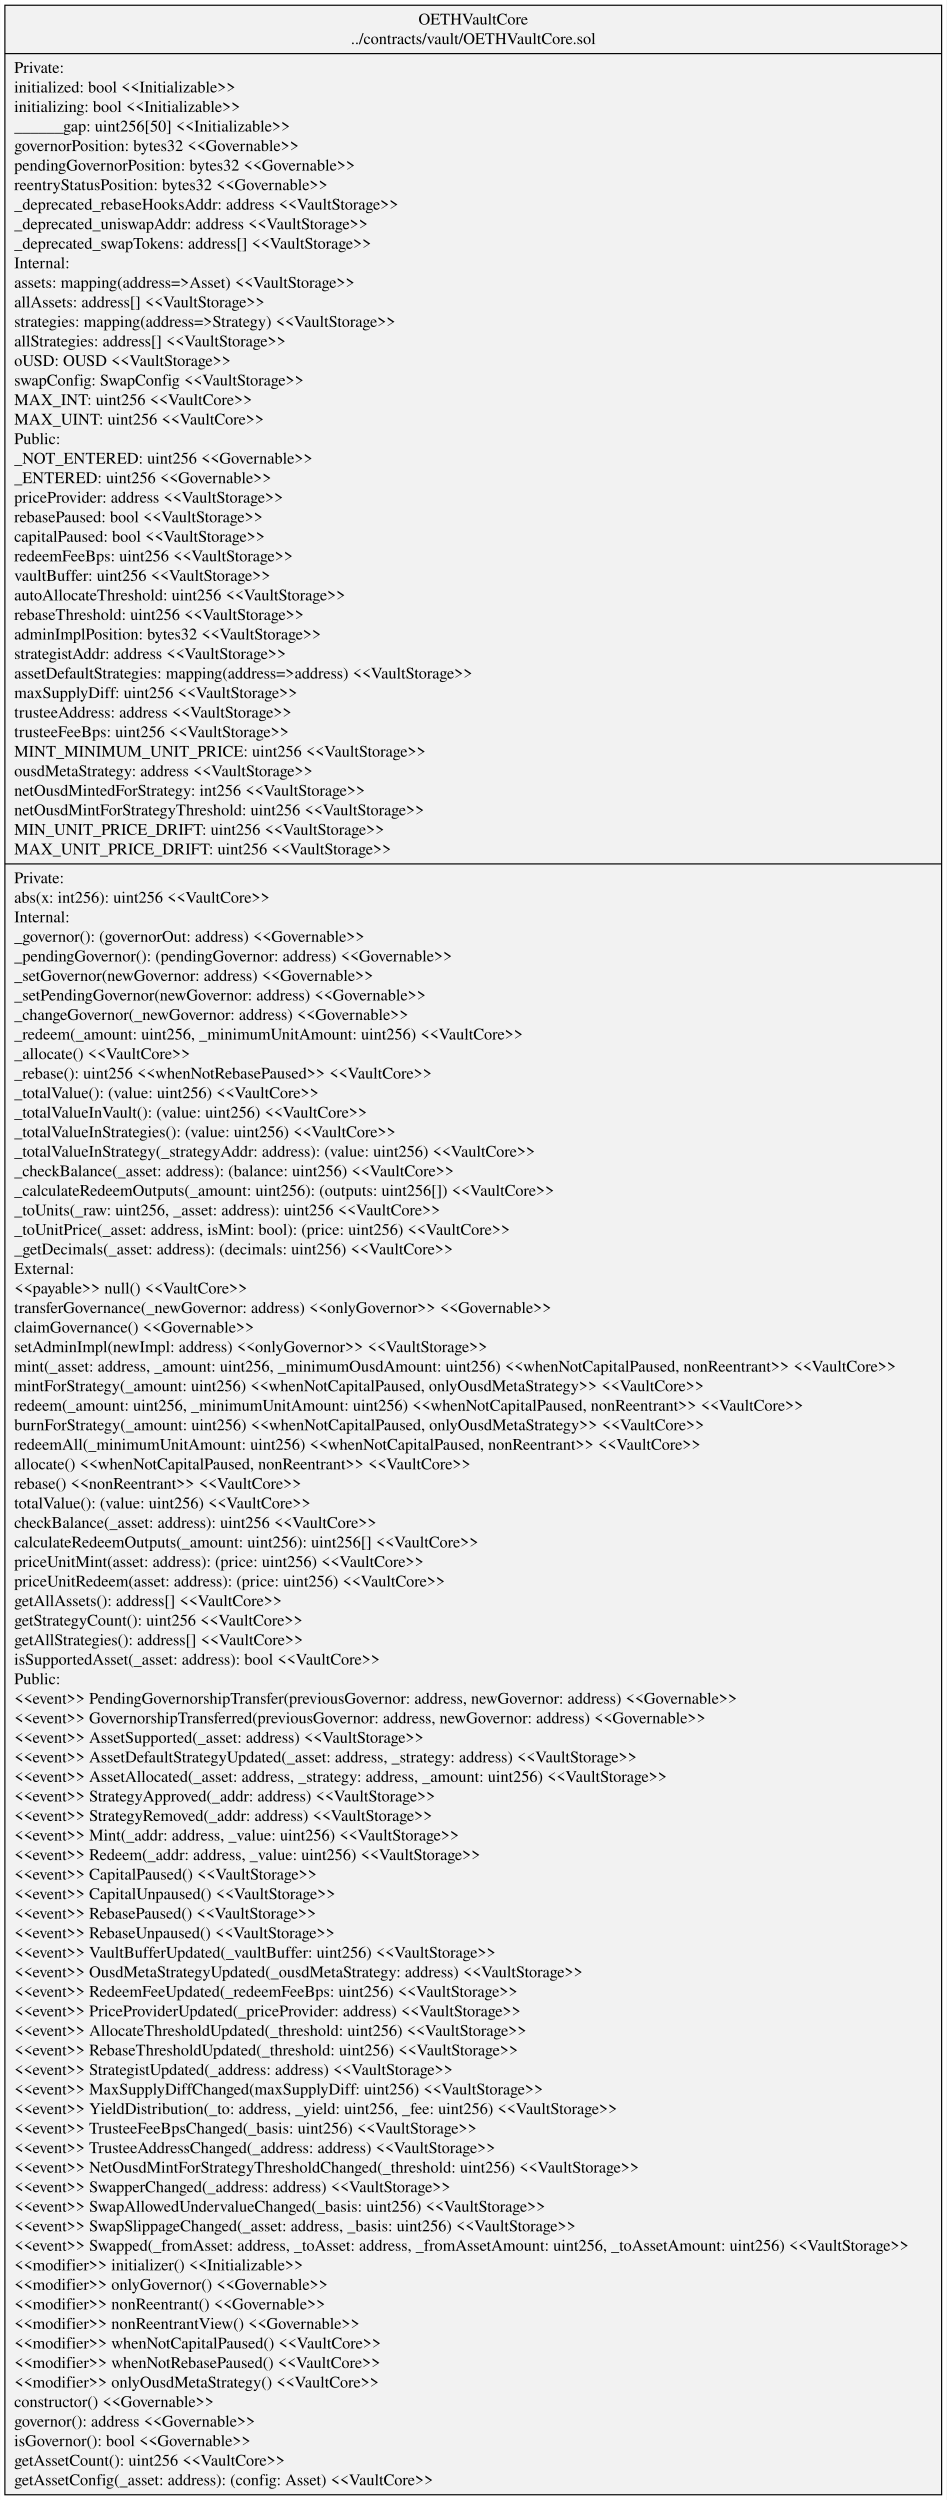
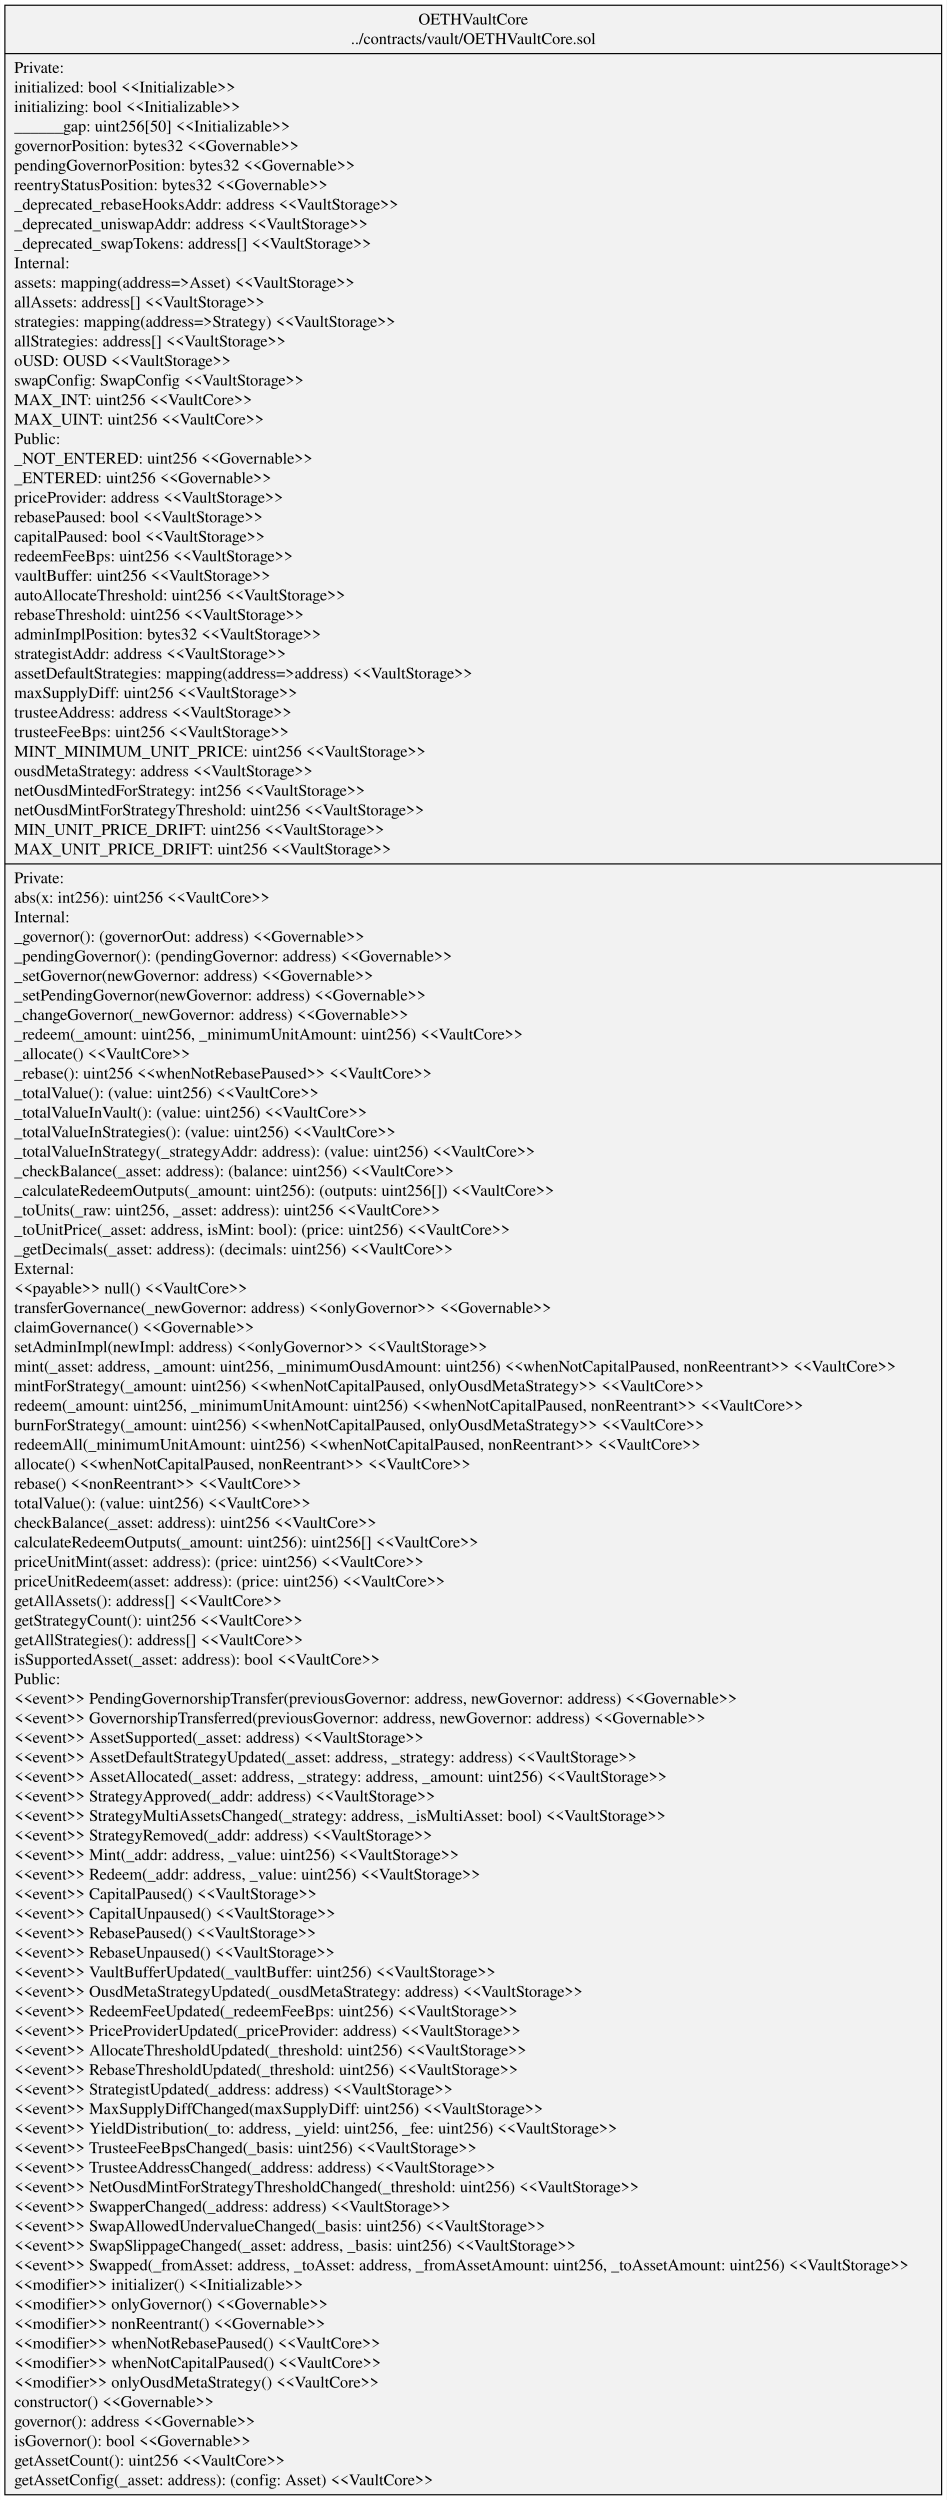
<svg xmlns="http://www.w3.org/2000/svg" width="814pt" height="2150pt" viewBox="0.00 0.00 813.52 2149.80">
  <g id="graph0" class="graph" transform="scale(1 1) rotate(0) translate(4 2145.8)">
    <polygon fill="white" stroke="transparent" points="-4,4 -4,-2145.8 809.52,-2145.8 809.52,4 -4,4" />
    <g id="node1" class="node">
      <polygon fill="#f2f2f2" stroke="black" points="0,-0.5 0,-2141.3 805.52,-2141.3 805.52,-0.5 0,-0.5" />
      <text text-anchor="middle" x="402.76" y="-2124.7" font-family="Times,serif" font-size="14.00">OETHVaultCore</text>
      <text text-anchor="middle" x="402.76" y="-2107.9" font-family="Times,serif" font-size="14.00">../contracts/vault/OETHVaultCore.sol</text>
      <polyline fill="none" stroke="black" points="0,-2099.7 805.52,-2099.7 " />
      <text text-anchor="start" x="8" y="-2083.1" font-family="Times,serif" font-size="14.00">Private:</text>
      <text text-anchor="start" x="8" y="-2066.3" font-family="Times,serif" font-size="14.00">   initialized: bool &lt;&lt;Initializable&gt;&gt;</text>
      <text text-anchor="start" x="8" y="-2049.5" font-family="Times,serif" font-size="14.00">   initializing: bool &lt;&lt;Initializable&gt;&gt;</text>
      <text text-anchor="start" x="8" y="-2032.7" font-family="Times,serif" font-size="14.00">   ______gap: uint256[50] &lt;&lt;Initializable&gt;&gt;</text>
      <text text-anchor="start" x="8" y="-2015.9" font-family="Times,serif" font-size="14.00">   governorPosition: bytes32 &lt;&lt;Governable&gt;&gt;</text>
      <text text-anchor="start" x="8" y="-1999.1" font-family="Times,serif" font-size="14.00">   pendingGovernorPosition: bytes32 &lt;&lt;Governable&gt;&gt;</text>
      <text text-anchor="start" x="8" y="-1982.3" font-family="Times,serif" font-size="14.00">   reentryStatusPosition: bytes32 &lt;&lt;Governable&gt;&gt;</text>
      <text text-anchor="start" x="8" y="-1965.5" font-family="Times,serif" font-size="14.00">   _deprecated_rebaseHooksAddr: address &lt;&lt;VaultStorage&gt;&gt;</text>
      <text text-anchor="start" x="8" y="-1948.7" font-family="Times,serif" font-size="14.00">   _deprecated_uniswapAddr: address &lt;&lt;VaultStorage&gt;&gt;</text>
      <text text-anchor="start" x="8" y="-1931.9" font-family="Times,serif" font-size="14.00">   _deprecated_swapTokens: address[] &lt;&lt;VaultStorage&gt;&gt;</text>
      <text text-anchor="start" x="8" y="-1915.1" font-family="Times,serif" font-size="14.00">Internal:</text>
      <text text-anchor="start" x="8" y="-1898.3" font-family="Times,serif" font-size="14.00">   assets: mapping(address=&gt;Asset) &lt;&lt;VaultStorage&gt;&gt;</text>
      <text text-anchor="start" x="8" y="-1881.5" font-family="Times,serif" font-size="14.00">   allAssets: address[] &lt;&lt;VaultStorage&gt;&gt;</text>
      <text text-anchor="start" x="8" y="-1864.7" font-family="Times,serif" font-size="14.00">   strategies: mapping(address=&gt;Strategy) &lt;&lt;VaultStorage&gt;&gt;</text>
      <text text-anchor="start" x="8" y="-1847.9" font-family="Times,serif" font-size="14.00">   allStrategies: address[] &lt;&lt;VaultStorage&gt;&gt;</text>
      <text text-anchor="start" x="8" y="-1831.1" font-family="Times,serif" font-size="14.00">   oUSD: OUSD &lt;&lt;VaultStorage&gt;&gt;</text>
      <text text-anchor="start" x="8" y="-1814.3" font-family="Times,serif" font-size="14.00">   swapConfig: SwapConfig &lt;&lt;VaultStorage&gt;&gt;</text>
      <text text-anchor="start" x="8" y="-1797.5" font-family="Times,serif" font-size="14.00">   MAX_INT: uint256 &lt;&lt;VaultCore&gt;&gt;</text>
      <text text-anchor="start" x="8" y="-1780.7" font-family="Times,serif" font-size="14.00">   MAX_UINT: uint256 &lt;&lt;VaultCore&gt;&gt;</text>
      <text text-anchor="start" x="8" y="-1763.9" font-family="Times,serif" font-size="14.00">Public:</text>
      <text text-anchor="start" x="8" y="-1747.1" font-family="Times,serif" font-size="14.00">   _NOT_ENTERED: uint256 &lt;&lt;Governable&gt;&gt;</text>
      <text text-anchor="start" x="8" y="-1730.3" font-family="Times,serif" font-size="14.00">   _ENTERED: uint256 &lt;&lt;Governable&gt;&gt;</text>
      <text text-anchor="start" x="8" y="-1713.5" font-family="Times,serif" font-size="14.00">   priceProvider: address &lt;&lt;VaultStorage&gt;&gt;</text>
      <text text-anchor="start" x="8" y="-1696.7" font-family="Times,serif" font-size="14.00">   rebasePaused: bool &lt;&lt;VaultStorage&gt;&gt;</text>
      <text text-anchor="start" x="8" y="-1679.9" font-family="Times,serif" font-size="14.00">   capitalPaused: bool &lt;&lt;VaultStorage&gt;&gt;</text>
      <text text-anchor="start" x="8" y="-1663.1" font-family="Times,serif" font-size="14.00">   redeemFeeBps: uint256 &lt;&lt;VaultStorage&gt;&gt;</text>
      <text text-anchor="start" x="8" y="-1646.3" font-family="Times,serif" font-size="14.00">   vaultBuffer: uint256 &lt;&lt;VaultStorage&gt;&gt;</text>
      <text text-anchor="start" x="8" y="-1629.5" font-family="Times,serif" font-size="14.00">   autoAllocateThreshold: uint256 &lt;&lt;VaultStorage&gt;&gt;</text>
      <text text-anchor="start" x="8" y="-1612.7" font-family="Times,serif" font-size="14.00">   rebaseThreshold: uint256 &lt;&lt;VaultStorage&gt;&gt;</text>
      <text text-anchor="start" x="8" y="-1595.9" font-family="Times,serif" font-size="14.00">   adminImplPosition: bytes32 &lt;&lt;VaultStorage&gt;&gt;</text>
      <text text-anchor="start" x="8" y="-1579.1" font-family="Times,serif" font-size="14.00">   strategistAddr: address &lt;&lt;VaultStorage&gt;&gt;</text>
      <text text-anchor="start" x="8" y="-1562.3" font-family="Times,serif" font-size="14.00">   assetDefaultStrategies: mapping(address=&gt;address) &lt;&lt;VaultStorage&gt;&gt;</text>
      <text text-anchor="start" x="8" y="-1545.5" font-family="Times,serif" font-size="14.00">   maxSupplyDiff: uint256 &lt;&lt;VaultStorage&gt;&gt;</text>
      <text text-anchor="start" x="8" y="-1528.7" font-family="Times,serif" font-size="14.00">   trusteeAddress: address &lt;&lt;VaultStorage&gt;&gt;</text>
      <text text-anchor="start" x="8" y="-1511.9" font-family="Times,serif" font-size="14.00">   trusteeFeeBps: uint256 &lt;&lt;VaultStorage&gt;&gt;</text>
      <text text-anchor="start" x="8" y="-1495.1" font-family="Times,serif" font-size="14.00">   MINT_MINIMUM_UNIT_PRICE: uint256 &lt;&lt;VaultStorage&gt;&gt;</text>
      <text text-anchor="start" x="8" y="-1478.3" font-family="Times,serif" font-size="14.00">   ousdMetaStrategy: address &lt;&lt;VaultStorage&gt;&gt;</text>
      <text text-anchor="start" x="8" y="-1461.5" font-family="Times,serif" font-size="14.00">   netOusdMintedForStrategy: int256 &lt;&lt;VaultStorage&gt;&gt;</text>
      <text text-anchor="start" x="8" y="-1444.7" font-family="Times,serif" font-size="14.00">   netOusdMintForStrategyThreshold: uint256 &lt;&lt;VaultStorage&gt;&gt;</text>
      <text text-anchor="start" x="8" y="-1427.9" font-family="Times,serif" font-size="14.00">   MIN_UNIT_PRICE_DRIFT: uint256 &lt;&lt;VaultStorage&gt;&gt;</text>
      <text text-anchor="start" x="8" y="-1411.1" font-family="Times,serif" font-size="14.00">   MAX_UNIT_PRICE_DRIFT: uint256 &lt;&lt;VaultStorage&gt;&gt;</text>
      <polyline fill="none" stroke="black" points="0,-1402.9 805.52,-1402.9 " />
      <text text-anchor="start" x="8" y="-1386.3" font-family="Times,serif" font-size="14.00">Private:</text>
      <text text-anchor="start" x="8" y="-1369.5" font-family="Times,serif" font-size="14.00">    abs(x: int256): uint256 &lt;&lt;VaultCore&gt;&gt;</text>
      <text text-anchor="start" x="8" y="-1352.7" font-family="Times,serif" font-size="14.00">Internal:</text>
      <text text-anchor="start" x="8" y="-1335.9" font-family="Times,serif" font-size="14.00">    _governor(): (governorOut: address) &lt;&lt;Governable&gt;&gt;</text>
      <text text-anchor="start" x="8" y="-1319.1" font-family="Times,serif" font-size="14.00">    _pendingGovernor(): (pendingGovernor: address) &lt;&lt;Governable&gt;&gt;</text>
      <text text-anchor="start" x="8" y="-1302.3" font-family="Times,serif" font-size="14.00">    _setGovernor(newGovernor: address) &lt;&lt;Governable&gt;&gt;</text>
      <text text-anchor="start" x="8" y="-1285.5" font-family="Times,serif" font-size="14.00">    _setPendingGovernor(newGovernor: address) &lt;&lt;Governable&gt;&gt;</text>
      <text text-anchor="start" x="8" y="-1268.7" font-family="Times,serif" font-size="14.00">    _changeGovernor(_newGovernor: address) &lt;&lt;Governable&gt;&gt;</text>
      <text text-anchor="start" x="8" y="-1251.9" font-family="Times,serif" font-size="14.00">    _redeem(_amount: uint256, _minimumUnitAmount: uint256) &lt;&lt;VaultCore&gt;&gt;</text>
      <text text-anchor="start" x="8" y="-1235.1" font-family="Times,serif" font-size="14.00">    _allocate() &lt;&lt;VaultCore&gt;&gt;</text>
      <text text-anchor="start" x="8" y="-1218.3" font-family="Times,serif" font-size="14.00">    _rebase(): uint256 &lt;&lt;whenNotRebasePaused&gt;&gt; &lt;&lt;VaultCore&gt;&gt;</text>
      <text text-anchor="start" x="8" y="-1201.5" font-family="Times,serif" font-size="14.00">    _totalValue(): (value: uint256) &lt;&lt;VaultCore&gt;&gt;</text>
      <text text-anchor="start" x="8" y="-1184.7" font-family="Times,serif" font-size="14.00">    _totalValueInVault(): (value: uint256) &lt;&lt;VaultCore&gt;&gt;</text>
      <text text-anchor="start" x="8" y="-1167.9" font-family="Times,serif" font-size="14.00">    _totalValueInStrategies(): (value: uint256) &lt;&lt;VaultCore&gt;&gt;</text>
      <text text-anchor="start" x="8" y="-1151.1" font-family="Times,serif" font-size="14.00">    _totalValueInStrategy(_strategyAddr: address): (value: uint256) &lt;&lt;VaultCore&gt;&gt;</text>
      <text text-anchor="start" x="8" y="-1134.3" font-family="Times,serif" font-size="14.00">    _checkBalance(_asset: address): (balance: uint256) &lt;&lt;VaultCore&gt;&gt;</text>
      <text text-anchor="start" x="8" y="-1117.5" font-family="Times,serif" font-size="14.00">    _calculateRedeemOutputs(_amount: uint256): (outputs: uint256[]) &lt;&lt;VaultCore&gt;&gt;</text>
      <text text-anchor="start" x="8" y="-1100.7" font-family="Times,serif" font-size="14.00">    _toUnits(_raw: uint256, _asset: address): uint256 &lt;&lt;VaultCore&gt;&gt;</text>
      <text text-anchor="start" x="8" y="-1083.9" font-family="Times,serif" font-size="14.00">    _toUnitPrice(_asset: address, isMint: bool): (price: uint256) &lt;&lt;VaultCore&gt;&gt;</text>
      <text text-anchor="start" x="8" y="-1067.1" font-family="Times,serif" font-size="14.00">    _getDecimals(_asset: address): (decimals: uint256) &lt;&lt;VaultCore&gt;&gt;</text>
      <text text-anchor="start" x="8" y="-1050.3" font-family="Times,serif" font-size="14.00">External:</text>
      <text text-anchor="start" x="8" y="-1033.5" font-family="Times,serif" font-size="14.00">    &lt;&lt;payable&gt;&gt; null() &lt;&lt;VaultCore&gt;&gt;</text>
      <text text-anchor="start" x="8" y="-1016.7" font-family="Times,serif" font-size="14.00">    transferGovernance(_newGovernor: address) &lt;&lt;onlyGovernor&gt;&gt; &lt;&lt;Governable&gt;&gt;</text>
      <text text-anchor="start" x="8" y="-999.9" font-family="Times,serif" font-size="14.00">    claimGovernance() &lt;&lt;Governable&gt;&gt;</text>
      <text text-anchor="start" x="8" y="-983.1" font-family="Times,serif" font-size="14.00">    setAdminImpl(newImpl: address) &lt;&lt;onlyGovernor&gt;&gt; &lt;&lt;VaultStorage&gt;&gt;</text>
      <text text-anchor="start" x="8" y="-966.3" font-family="Times,serif" font-size="14.00">    mint(_asset: address, _amount: uint256, _minimumOusdAmount: uint256) &lt;&lt;whenNotCapitalPaused, nonReentrant&gt;&gt; &lt;&lt;VaultCore&gt;&gt;</text>
      <text text-anchor="start" x="8" y="-949.5" font-family="Times,serif" font-size="14.00">    mintForStrategy(_amount: uint256) &lt;&lt;whenNotCapitalPaused, onlyOusdMetaStrategy&gt;&gt; &lt;&lt;VaultCore&gt;&gt;</text>
      <text text-anchor="start" x="8" y="-932.7" font-family="Times,serif" font-size="14.00">    redeem(_amount: uint256, _minimumUnitAmount: uint256) &lt;&lt;whenNotCapitalPaused, nonReentrant&gt;&gt; &lt;&lt;VaultCore&gt;&gt;</text>
      <text text-anchor="start" x="8" y="-915.9" font-family="Times,serif" font-size="14.00">    burnForStrategy(_amount: uint256) &lt;&lt;whenNotCapitalPaused, onlyOusdMetaStrategy&gt;&gt; &lt;&lt;VaultCore&gt;&gt;</text>
      <text text-anchor="start" x="8" y="-899.1" font-family="Times,serif" font-size="14.00">    redeemAll(_minimumUnitAmount: uint256) &lt;&lt;whenNotCapitalPaused, nonReentrant&gt;&gt; &lt;&lt;VaultCore&gt;&gt;</text>
      <text text-anchor="start" x="8" y="-882.3" font-family="Times,serif" font-size="14.00">    allocate() &lt;&lt;whenNotCapitalPaused, nonReentrant&gt;&gt; &lt;&lt;VaultCore&gt;&gt;</text>
      <text text-anchor="start" x="8" y="-865.5" font-family="Times,serif" font-size="14.00">    rebase() &lt;&lt;nonReentrant&gt;&gt; &lt;&lt;VaultCore&gt;&gt;</text>
      <text text-anchor="start" x="8" y="-848.7" font-family="Times,serif" font-size="14.00">    totalValue(): (value: uint256) &lt;&lt;VaultCore&gt;&gt;</text>
      <text text-anchor="start" x="8" y="-831.9" font-family="Times,serif" font-size="14.00">    checkBalance(_asset: address): uint256 &lt;&lt;VaultCore&gt;&gt;</text>
      <text text-anchor="start" x="8" y="-815.1" font-family="Times,serif" font-size="14.00">    calculateRedeemOutputs(_amount: uint256): uint256[] &lt;&lt;VaultCore&gt;&gt;</text>
      <text text-anchor="start" x="8" y="-798.3" font-family="Times,serif" font-size="14.00">    priceUnitMint(asset: address): (price: uint256) &lt;&lt;VaultCore&gt;&gt;</text>
      <text text-anchor="start" x="8" y="-781.5" font-family="Times,serif" font-size="14.00">    priceUnitRedeem(asset: address): (price: uint256) &lt;&lt;VaultCore&gt;&gt;</text>
      <text text-anchor="start" x="8" y="-764.7" font-family="Times,serif" font-size="14.00">    getAllAssets(): address[] &lt;&lt;VaultCore&gt;&gt;</text>
      <text text-anchor="start" x="8" y="-747.9" font-family="Times,serif" font-size="14.00">    getStrategyCount(): uint256 &lt;&lt;VaultCore&gt;&gt;</text>
      <text text-anchor="start" x="8" y="-731.1" font-family="Times,serif" font-size="14.00">    getAllStrategies(): address[] &lt;&lt;VaultCore&gt;&gt;</text>
      <text text-anchor="start" x="8" y="-714.3" font-family="Times,serif" font-size="14.00">    isSupportedAsset(_asset: address): bool &lt;&lt;VaultCore&gt;&gt;</text>
      <text text-anchor="start" x="8" y="-697.5" font-family="Times,serif" font-size="14.00">Public:</text>
      <text text-anchor="start" x="8" y="-680.7" font-family="Times,serif" font-size="14.00">    &lt;&lt;event&gt;&gt; PendingGovernorshipTransfer(previousGovernor: address, newGovernor: address) &lt;&lt;Governable&gt;&gt;</text>
      <text text-anchor="start" x="8" y="-663.9" font-family="Times,serif" font-size="14.00">    &lt;&lt;event&gt;&gt; GovernorshipTransferred(previousGovernor: address, newGovernor: address) &lt;&lt;Governable&gt;&gt;</text>
      <text text-anchor="start" x="8" y="-647.1" font-family="Times,serif" font-size="14.00">    &lt;&lt;event&gt;&gt; AssetSupported(_asset: address) &lt;&lt;VaultStorage&gt;&gt;</text>
      <text text-anchor="start" x="8" y="-630.3" font-family="Times,serif" font-size="14.00">    &lt;&lt;event&gt;&gt; AssetDefaultStrategyUpdated(_asset: address, _strategy: address) &lt;&lt;VaultStorage&gt;&gt;</text>
      <text text-anchor="start" x="8" y="-613.5" font-family="Times,serif" font-size="14.00">    &lt;&lt;event&gt;&gt; AssetAllocated(_asset: address, _strategy: address, _amount: uint256) &lt;&lt;VaultStorage&gt;&gt;</text>
      <text text-anchor="start" x="8" y="-596.7" font-family="Times,serif" font-size="14.00">    &lt;&lt;event&gt;&gt; StrategyApproved(_addr: address) &lt;&lt;VaultStorage&gt;&gt;</text>
-       <text text-anchor="start" x="8" y="-579.9" font-family="Times,serif" font-size="14.00">    &lt;&lt;event&gt;&gt; StrategyRemoved(_addr: address) &lt;&lt;VaultStorage&gt;&gt;</text>
-       <text text-anchor="start" x="8" y="-563.1" font-family="Times,serif" font-size="14.00">    &lt;&lt;event&gt;&gt; Mint(_addr: address, _value: uint256) &lt;&lt;VaultStorage&gt;&gt;</text>
-       <text text-anchor="start" x="8" y="-546.3" font-family="Times,serif" font-size="14.00">    &lt;&lt;event&gt;&gt; Redeem(_addr: address, _value: uint256) &lt;&lt;VaultStorage&gt;&gt;</text>
-       <text text-anchor="start" x="8" y="-529.5" font-family="Times,serif" font-size="14.00">    &lt;&lt;event&gt;&gt; CapitalPaused() &lt;&lt;VaultStorage&gt;&gt;</text>
-       <text text-anchor="start" x="8" y="-512.7" font-family="Times,serif" font-size="14.00">    &lt;&lt;event&gt;&gt; CapitalUnpaused() &lt;&lt;VaultStorage&gt;&gt;</text>
-       <text text-anchor="start" x="8" y="-495.9" font-family="Times,serif" font-size="14.00">    &lt;&lt;event&gt;&gt; RebasePaused() &lt;&lt;VaultStorage&gt;&gt;</text>
-       <text text-anchor="start" x="8" y="-479.1" font-family="Times,serif" font-size="14.00">    &lt;&lt;event&gt;&gt; RebaseUnpaused() &lt;&lt;VaultStorage&gt;&gt;</text>
-       <text text-anchor="start" x="8" y="-462.3" font-family="Times,serif" font-size="14.00">    &lt;&lt;event&gt;&gt; VaultBufferUpdated(_vaultBuffer: uint256) &lt;&lt;VaultStorage&gt;&gt;</text>
-       <text text-anchor="start" x="8" y="-445.5" font-family="Times,serif" font-size="14.00">    &lt;&lt;event&gt;&gt; OusdMetaStrategyUpdated(_ousdMetaStrategy: address) &lt;&lt;VaultStorage&gt;&gt;</text>
-       <text text-anchor="start" x="8" y="-428.7" font-family="Times,serif" font-size="14.00">    &lt;&lt;event&gt;&gt; RedeemFeeUpdated(_redeemFeeBps: uint256) &lt;&lt;VaultStorage&gt;&gt;</text>
-       <text text-anchor="start" x="8" y="-411.9" font-family="Times,serif" font-size="14.00">    &lt;&lt;event&gt;&gt; PriceProviderUpdated(_priceProvider: address) &lt;&lt;VaultStorage&gt;&gt;</text>
-       <text text-anchor="start" x="8" y="-395.1" font-family="Times,serif" font-size="14.00">    &lt;&lt;event&gt;&gt; AllocateThresholdUpdated(_threshold: uint256) &lt;&lt;VaultStorage&gt;&gt;</text>
-       <text text-anchor="start" x="8" y="-378.3" font-family="Times,serif" font-size="14.00">    &lt;&lt;event&gt;&gt; RebaseThresholdUpdated(_threshold: uint256) &lt;&lt;VaultStorage&gt;&gt;</text>
-       <text text-anchor="start" x="8" y="-361.5" font-family="Times,serif" font-size="14.00">    &lt;&lt;event&gt;&gt; StrategistUpdated(_address: address) &lt;&lt;VaultStorage&gt;&gt;</text>
-       <text text-anchor="start" x="8" y="-344.7" font-family="Times,serif" font-size="14.00">    &lt;&lt;event&gt;&gt; MaxSupplyDiffChanged(maxSupplyDiff: uint256) &lt;&lt;VaultStorage&gt;&gt;</text>
-       <text text-anchor="start" x="8" y="-327.9" font-family="Times,serif" font-size="14.00">    &lt;&lt;event&gt;&gt; YieldDistribution(_to: address, _yield: uint256, _fee: uint256) &lt;&lt;VaultStorage&gt;&gt;</text>
-       <text text-anchor="start" x="8" y="-311.1" font-family="Times,serif" font-size="14.00">    &lt;&lt;event&gt;&gt; TrusteeFeeBpsChanged(_basis: uint256) &lt;&lt;VaultStorage&gt;&gt;</text>
-       <text text-anchor="start" x="8" y="-294.3" font-family="Times,serif" font-size="14.00">    &lt;&lt;event&gt;&gt; TrusteeAddressChanged(_address: address) &lt;&lt;VaultStorage&gt;&gt;</text>
-       <text text-anchor="start" x="8" y="-277.5" font-family="Times,serif" font-size="14.00">    &lt;&lt;event&gt;&gt; NetOusdMintForStrategyThresholdChanged(_threshold: uint256) &lt;&lt;VaultStorage&gt;&gt;</text>
-       <text text-anchor="start" x="8" y="-260.7" font-family="Times,serif" font-size="14.00">    &lt;&lt;event&gt;&gt; SwapperChanged(_address: address) &lt;&lt;VaultStorage&gt;&gt;</text>
-       <text text-anchor="start" x="8" y="-243.9" font-family="Times,serif" font-size="14.00">    &lt;&lt;event&gt;&gt; SwapAllowedUndervalueChanged(_basis: uint256) &lt;&lt;VaultStorage&gt;&gt;</text>
-       <text text-anchor="start" x="8" y="-227.1" font-family="Times,serif" font-size="14.00">    &lt;&lt;event&gt;&gt; SwapSlippageChanged(_asset: address, _basis: uint256) &lt;&lt;VaultStorage&gt;&gt;</text>
-       <text text-anchor="start" x="8" y="-210.3" font-family="Times,serif" font-size="14.00">    &lt;&lt;event&gt;&gt; Swapped(_fromAsset: address, _toAsset: address, _fromAssetAmount: uint256, _toAssetAmount: uint256) &lt;&lt;VaultStorage&gt;&gt;</text>
-       <text text-anchor="start" x="8" y="-193.5" font-family="Times,serif" font-size="14.00">    &lt;&lt;modifier&gt;&gt; initializer() &lt;&lt;Initializable&gt;&gt;</text>
-       <text text-anchor="start" x="8" y="-176.7" font-family="Times,serif" font-size="14.00">    &lt;&lt;modifier&gt;&gt; onlyGovernor() &lt;&lt;Governable&gt;&gt;</text>
-       <text text-anchor="start" x="8" y="-159.9" font-family="Times,serif" font-size="14.00">    &lt;&lt;modifier&gt;&gt; nonReentrant() &lt;&lt;Governable&gt;&gt;</text>
-       <text text-anchor="start" x="8" y="-143.1" font-family="Times,serif" font-size="14.00">    &lt;&lt;modifier&gt;&gt; nonReentrantView() &lt;&lt;Governable&gt;&gt;</text>
-       <text text-anchor="start" x="8" y="-126.3" font-family="Times,serif" font-size="14.00">    &lt;&lt;modifier&gt;&gt; whenNotCapitalPaused() &lt;&lt;VaultCore&gt;&gt;</text>
-       <text text-anchor="start" x="8" y="-109.5" font-family="Times,serif" font-size="14.00">    &lt;&lt;modifier&gt;&gt; whenNotRebasePaused() &lt;&lt;VaultCore&gt;&gt;</text>
+       <text text-anchor="start" x="8" y="-579.9" font-family="Times,serif" font-size="14.00">    &lt;&lt;event&gt;&gt; StrategyMultiAssetsChanged(_strategy: address, _isMultiAsset: bool) &lt;&lt;VaultStorage&gt;&gt;</text>
+       <text text-anchor="start" x="8" y="-563.1" font-family="Times,serif" font-size="14.00">    &lt;&lt;event&gt;&gt; StrategyRemoved(_addr: address) &lt;&lt;VaultStorage&gt;&gt;</text>
+       <text text-anchor="start" x="8" y="-546.3" font-family="Times,serif" font-size="14.00">    &lt;&lt;event&gt;&gt; Mint(_addr: address, _value: uint256) &lt;&lt;VaultStorage&gt;&gt;</text>
+       <text text-anchor="start" x="8" y="-529.5" font-family="Times,serif" font-size="14.00">    &lt;&lt;event&gt;&gt; Redeem(_addr: address, _value: uint256) &lt;&lt;VaultStorage&gt;&gt;</text>
+       <text text-anchor="start" x="8" y="-512.7" font-family="Times,serif" font-size="14.00">    &lt;&lt;event&gt;&gt; CapitalPaused() &lt;&lt;VaultStorage&gt;&gt;</text>
+       <text text-anchor="start" x="8" y="-495.9" font-family="Times,serif" font-size="14.00">    &lt;&lt;event&gt;&gt; CapitalUnpaused() &lt;&lt;VaultStorage&gt;&gt;</text>
+       <text text-anchor="start" x="8" y="-479.1" font-family="Times,serif" font-size="14.00">    &lt;&lt;event&gt;&gt; RebasePaused() &lt;&lt;VaultStorage&gt;&gt;</text>
+       <text text-anchor="start" x="8" y="-462.3" font-family="Times,serif" font-size="14.00">    &lt;&lt;event&gt;&gt; RebaseUnpaused() &lt;&lt;VaultStorage&gt;&gt;</text>
+       <text text-anchor="start" x="8" y="-445.5" font-family="Times,serif" font-size="14.00">    &lt;&lt;event&gt;&gt; VaultBufferUpdated(_vaultBuffer: uint256) &lt;&lt;VaultStorage&gt;&gt;</text>
+       <text text-anchor="start" x="8" y="-428.7" font-family="Times,serif" font-size="14.00">    &lt;&lt;event&gt;&gt; OusdMetaStrategyUpdated(_ousdMetaStrategy: address) &lt;&lt;VaultStorage&gt;&gt;</text>
+       <text text-anchor="start" x="8" y="-411.9" font-family="Times,serif" font-size="14.00">    &lt;&lt;event&gt;&gt; RedeemFeeUpdated(_redeemFeeBps: uint256) &lt;&lt;VaultStorage&gt;&gt;</text>
+       <text text-anchor="start" x="8" y="-395.1" font-family="Times,serif" font-size="14.00">    &lt;&lt;event&gt;&gt; PriceProviderUpdated(_priceProvider: address) &lt;&lt;VaultStorage&gt;&gt;</text>
+       <text text-anchor="start" x="8" y="-378.3" font-family="Times,serif" font-size="14.00">    &lt;&lt;event&gt;&gt; AllocateThresholdUpdated(_threshold: uint256) &lt;&lt;VaultStorage&gt;&gt;</text>
+       <text text-anchor="start" x="8" y="-361.5" font-family="Times,serif" font-size="14.00">    &lt;&lt;event&gt;&gt; RebaseThresholdUpdated(_threshold: uint256) &lt;&lt;VaultStorage&gt;&gt;</text>
+       <text text-anchor="start" x="8" y="-344.7" font-family="Times,serif" font-size="14.00">    &lt;&lt;event&gt;&gt; StrategistUpdated(_address: address) &lt;&lt;VaultStorage&gt;&gt;</text>
+       <text text-anchor="start" x="8" y="-327.9" font-family="Times,serif" font-size="14.00">    &lt;&lt;event&gt;&gt; MaxSupplyDiffChanged(maxSupplyDiff: uint256) &lt;&lt;VaultStorage&gt;&gt;</text>
+       <text text-anchor="start" x="8" y="-311.1" font-family="Times,serif" font-size="14.00">    &lt;&lt;event&gt;&gt; YieldDistribution(_to: address, _yield: uint256, _fee: uint256) &lt;&lt;VaultStorage&gt;&gt;</text>
+       <text text-anchor="start" x="8" y="-294.3" font-family="Times,serif" font-size="14.00">    &lt;&lt;event&gt;&gt; TrusteeFeeBpsChanged(_basis: uint256) &lt;&lt;VaultStorage&gt;&gt;</text>
+       <text text-anchor="start" x="8" y="-277.5" font-family="Times,serif" font-size="14.00">    &lt;&lt;event&gt;&gt; TrusteeAddressChanged(_address: address) &lt;&lt;VaultStorage&gt;&gt;</text>
+       <text text-anchor="start" x="8" y="-260.7" font-family="Times,serif" font-size="14.00">    &lt;&lt;event&gt;&gt; NetOusdMintForStrategyThresholdChanged(_threshold: uint256) &lt;&lt;VaultStorage&gt;&gt;</text>
+       <text text-anchor="start" x="8" y="-243.9" font-family="Times,serif" font-size="14.00">    &lt;&lt;event&gt;&gt; SwapperChanged(_address: address) &lt;&lt;VaultStorage&gt;&gt;</text>
+       <text text-anchor="start" x="8" y="-227.1" font-family="Times,serif" font-size="14.00">    &lt;&lt;event&gt;&gt; SwapAllowedUndervalueChanged(_basis: uint256) &lt;&lt;VaultStorage&gt;&gt;</text>
+       <text text-anchor="start" x="8" y="-210.3" font-family="Times,serif" font-size="14.00">    &lt;&lt;event&gt;&gt; SwapSlippageChanged(_asset: address, _basis: uint256) &lt;&lt;VaultStorage&gt;&gt;</text>
+       <text text-anchor="start" x="8" y="-193.5" font-family="Times,serif" font-size="14.00">    &lt;&lt;event&gt;&gt; Swapped(_fromAsset: address, _toAsset: address, _fromAssetAmount: uint256, _toAssetAmount: uint256) &lt;&lt;VaultStorage&gt;&gt;</text>
+       <text text-anchor="start" x="8" y="-176.7" font-family="Times,serif" font-size="14.00">    &lt;&lt;modifier&gt;&gt; initializer() &lt;&lt;Initializable&gt;&gt;</text>
+       <text text-anchor="start" x="8" y="-159.9" font-family="Times,serif" font-size="14.00">    &lt;&lt;modifier&gt;&gt; onlyGovernor() &lt;&lt;Governable&gt;&gt;</text>
+       <text text-anchor="start" x="8" y="-143.1" font-family="Times,serif" font-size="14.00">    &lt;&lt;modifier&gt;&gt; nonReentrant() &lt;&lt;Governable&gt;&gt;</text>
+       <text text-anchor="start" x="8" y="-126.3" font-family="Times,serif" font-size="14.00">    &lt;&lt;modifier&gt;&gt; whenNotRebasePaused() &lt;&lt;VaultCore&gt;&gt;</text>
+       <text text-anchor="start" x="8" y="-109.5" font-family="Times,serif" font-size="14.00">    &lt;&lt;modifier&gt;&gt; whenNotCapitalPaused() &lt;&lt;VaultCore&gt;&gt;</text>
      <text text-anchor="start" x="8" y="-92.7" font-family="Times,serif" font-size="14.00">    &lt;&lt;modifier&gt;&gt; onlyOusdMetaStrategy() &lt;&lt;VaultCore&gt;&gt;</text>
      <text text-anchor="start" x="8" y="-75.9" font-family="Times,serif" font-size="14.00">    constructor() &lt;&lt;Governable&gt;&gt;</text>
      <text text-anchor="start" x="8" y="-59.1" font-family="Times,serif" font-size="14.00">    governor(): address &lt;&lt;Governable&gt;&gt;</text>
      <text text-anchor="start" x="8" y="-42.3" font-family="Times,serif" font-size="14.00">    isGovernor(): bool &lt;&lt;Governable&gt;&gt;</text>
      <text text-anchor="start" x="8" y="-25.5" font-family="Times,serif" font-size="14.00">    getAssetCount(): uint256 &lt;&lt;VaultCore&gt;&gt;</text>
      <text text-anchor="start" x="8" y="-8.7" font-family="Times,serif" font-size="14.00">    getAssetConfig(_asset: address): (config: Asset) &lt;&lt;VaultCore&gt;&gt;</text>
    </g>
  </g>
</svg>
